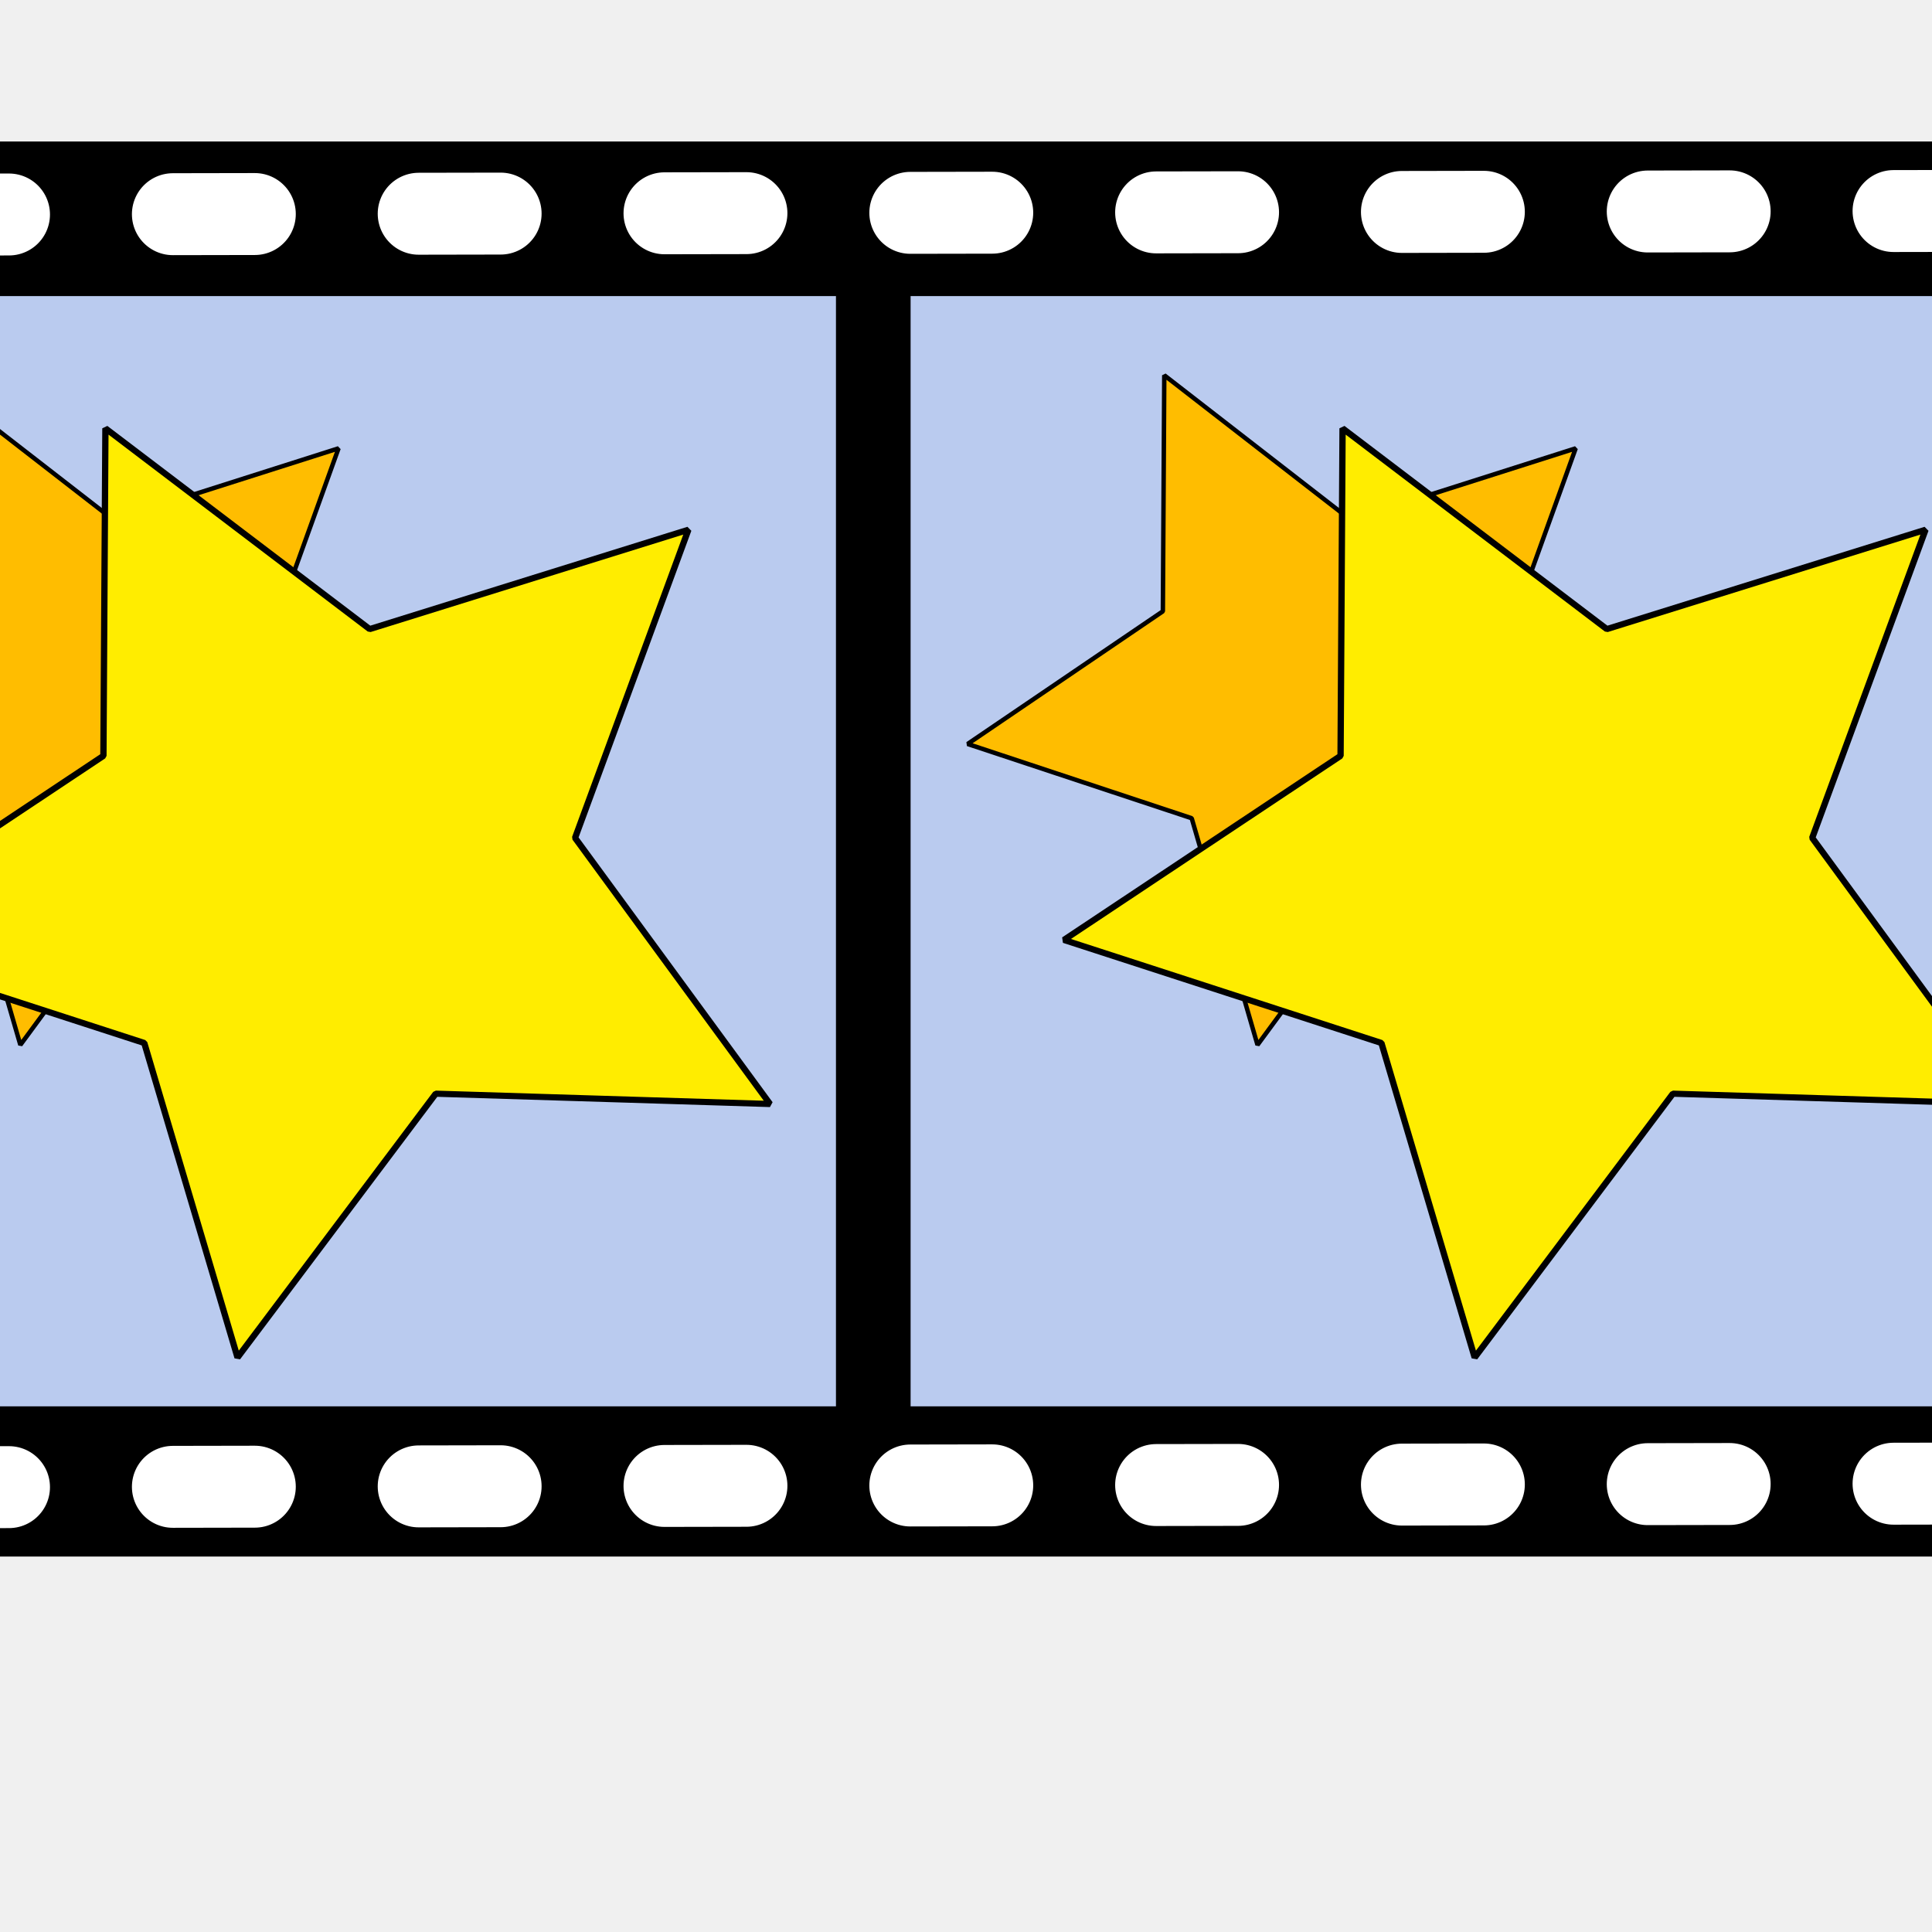
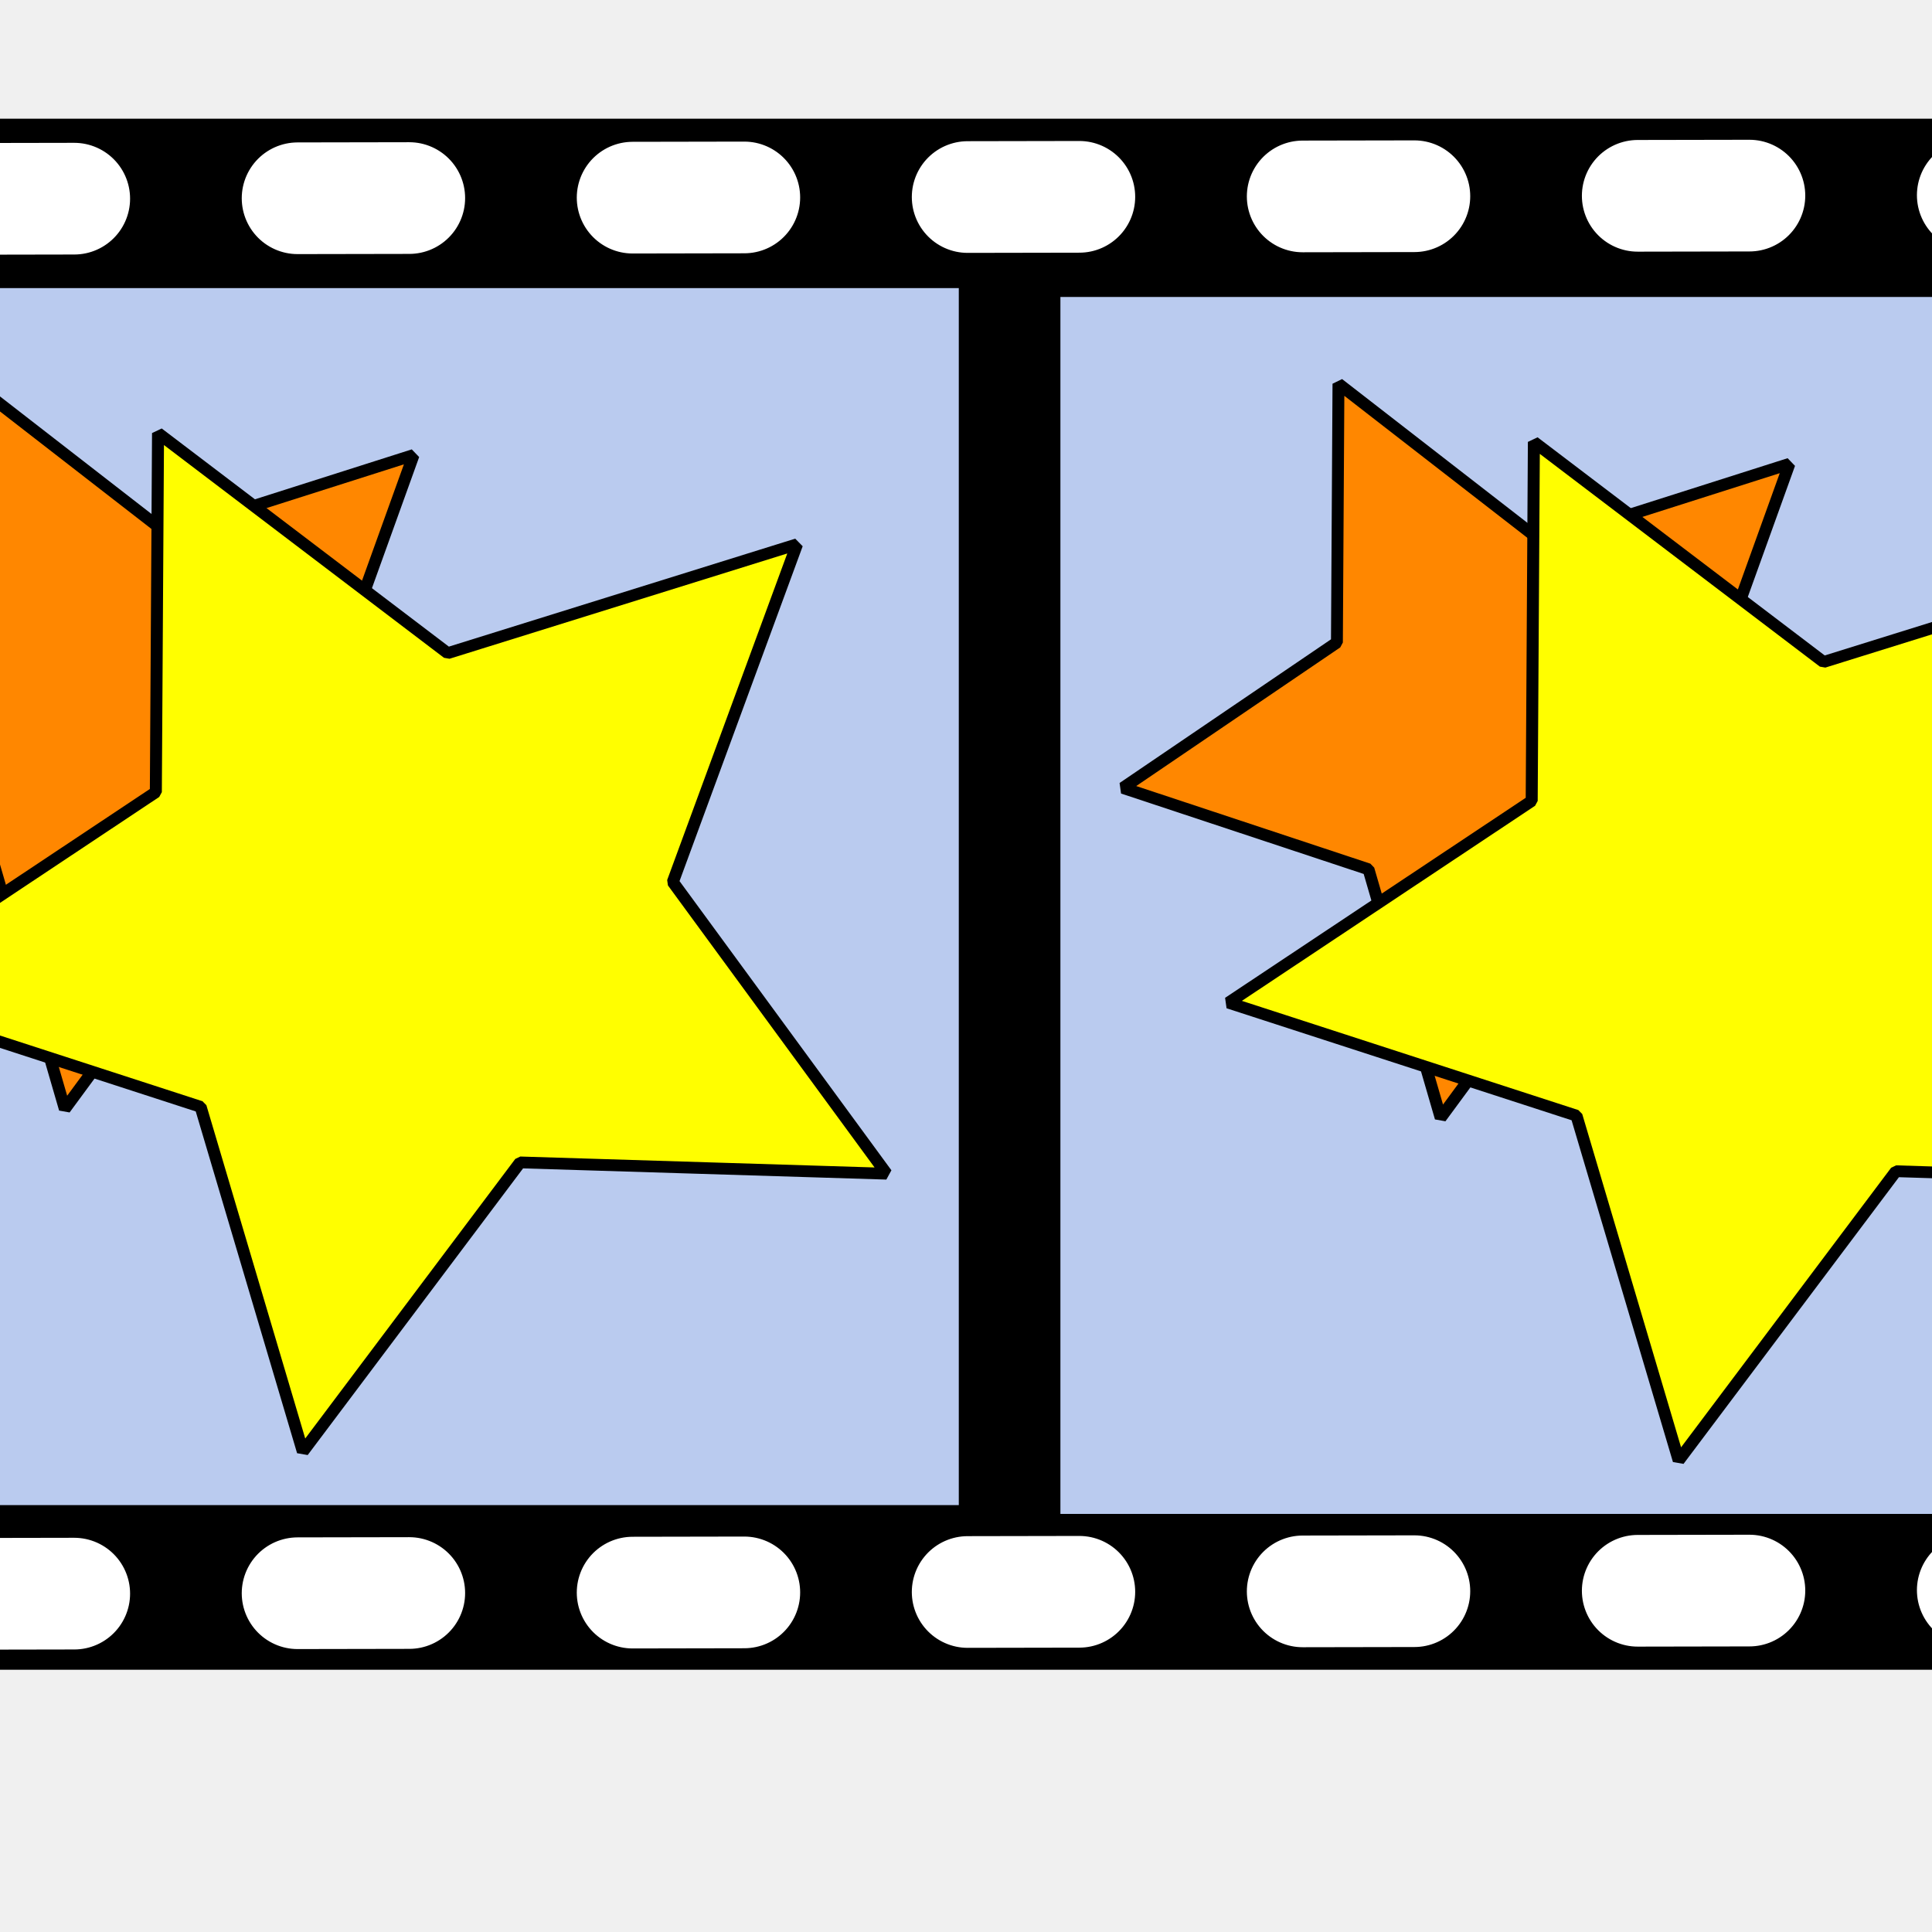
<svg xmlns="http://www.w3.org/2000/svg" width="64pt" height="64pt" id="svg16116">
  <defs id="defs3" />
  <g id="layer1">
-     <rect style="fill:#000000;fill-opacity:1;fill-rule:nonzero;stroke:none;stroke-width:4.812;stroke-linecap:round;stroke-linejoin:bevel;stroke-miterlimit:4;stroke-dasharray:4.812 9.625 ;stroke-dashoffset:0;stroke-opacity:1" id="rect18632" width="111.25" height="62.5" x="-16.25" y="6.25" />
-     <g id="g17996" transform="matrix(0.923077,0,0,0.923077,-18.17308,3.557692)">
-       <rect style="fill:#bacbef;fill-opacity:1;fill-rule:nonzero;stroke:#000000;stroke-width:0.625;stroke-linecap:round;stroke-linejoin:bevel;stroke-miterlimit:2;stroke-dashoffset:0;stroke-opacity:1" id="rect16126" width="56.25" height="53.75" x="3.75" y="10" />
-       <path style="fill:#ffbd00;fill-opacity:1;fill-rule:nonzero;stroke:#000000;stroke-width:0.29;stroke-linecap:round;stroke-linejoin:bevel;stroke-miterlimit:2;stroke-dashoffset:0;stroke-opacity:1" id="path16752" d="M -17.273,20.682 L -32.659,20.197 L -41.782,32.597 L -46.075,17.814 L -60.688,12.97 L -47.955,4.318 L -47.863,-11.076 L -35.7,-1.64 L -21.031,-6.31 L -26.247,8.174 L -17.273,20.682 z " transform="matrix(0.733667,0,0,0.733667,51.31618,22.22822)" />
-       <path style="fill:#ffed00;fill-opacity:1;fill-rule:nonzero;stroke:#000000;stroke-width:0.29;stroke-linecap:round;stroke-linejoin:bevel;stroke-miterlimit:2;stroke-dashoffset:0;stroke-opacity:1" id="path17374" d="M -17.273,20.682 L -32.659,20.197 L -41.782,32.597 L -46.075,17.814 L -60.688,12.97 L -47.955,4.318 L -47.863,-11.076 L -35.7,-1.64 L -21.031,-6.31 L -26.247,8.174 L -17.273,20.682 z " transform="matrix(1.039607,0,0,1.017999,74.49018,27.91705)" />
+     <rect style="fill:#000000;fill-opacity:1;fill-rule:nonzero;stroke:none;stroke-width:4.812;stroke-linecap:round;stroke-linejoin:bevel;stroke-miterlimit:4;stroke-dasharray:4.812 9.625 ;stroke-dashoffset:0;stroke-opacity:1" id="rect18632" width="121.943" height="68.507" x="-15.935" y="5.243" />
+     <path style="fill:none;fill-opacity:0.75;fill-rule:evenodd;stroke:#ffffff;stroke-width:4.933;stroke-linecap:round;stroke-linejoin:miter;stroke-miterlimit:4;stroke-dasharray:4.933 9.865 ;stroke-dashoffset:0;stroke-opacity:1" d="M -1.654,8.784 C 101.284,8.596 101.284,8.596 101.284,8.596" id="path18008" />
+     <path style="fill:none;fill-opacity:0.75;fill-rule:evenodd;stroke:#ffffff;stroke-width:4.933;stroke-linecap:round;stroke-linejoin:miter;stroke-miterlimit:4;stroke-dasharray:4.933 9.865 ;stroke-dashoffset:0;stroke-opacity:1" d="M -1.654,70.397 C 101.284,70.209 101.284,70.209 101.284,70.209" id="path18631" />
+     <g id="g3875">
+       <rect style="fill:#bacbef;fill-opacity:1;fill-rule:nonzero;stroke:#000000;stroke-width:0.625;stroke-linecap:round;stroke-linejoin:bevel;stroke-miterlimit:2;stroke-dashoffset:0;stroke-opacity:1;" id="rect16126" width="56.25" height="53.75" x="3.75" y="10" transform="matrix(1.011797,0,0,1.011797,-18.04312,2.291853)" />
+       <path style="fill:#ff8700;fill-opacity:1;fill-rule:nonzero;stroke:#000000;stroke-width:0.707;stroke-linecap:round;stroke-linejoin:bevel;stroke-miterlimit:2;stroke-dashoffset:0;stroke-opacity:1;stroke-dasharray:none;" id="path16752" d="M -17.273,20.682 L -32.659,20.197 L -41.782,32.597 L -46.075,17.814 L -60.688,12.97 L -47.955,4.318 L -47.863,-11.076 L -35.7,-1.64 L -21.031,-6.31 L -26.247,8.174 L -17.273,20.682 z " transform="matrix(0.742322,0,0,0.742322,33.87844,24.7823)" />
+       <path style="fill:#fffe00;fill-opacity:1;fill-rule:nonzero;stroke:#000000;stroke-width:0.504;stroke-linecap:round;stroke-linejoin:bevel;stroke-miterlimit:2;stroke-dashoffset:0;stroke-opacity:1;stroke-dasharray:none;" id="path17374" d="M -17.273,20.682 L -32.659,20.197 L -41.782,32.597 L -46.075,17.814 L -60.688,12.97 L -47.955,4.318 L -47.863,-11.076 L -35.7,-1.64 L -21.031,-6.31 L -26.247,8.174 L -17.273,20.682 z " transform="matrix(1.051871,0,0,1.030008,57.32582,30.53824)" />
    </g>
-     <rect style="fill:#bacbef;fill-opacity:1;fill-rule:nonzero;stroke:#000000;stroke-width:0.625;stroke-linecap:round;stroke-linejoin:bevel;stroke-miterlimit:2;stroke-dashoffset:0;stroke-opacity:1;" id="rect18005" width="56.25" height="53.75" x="3.75" y="10" transform="matrix(0.923077,0,0,0.923077,36.46977,3.557692)" />
-     <path style="fill:#ffbd00;fill-opacity:1;fill-rule:nonzero;stroke:#000000;stroke-width:0.29;stroke-linecap:round;stroke-linejoin:bevel;stroke-miterlimit:2;stroke-dashoffset:0;stroke-opacity:1;" id="path18006" d="M -17.273,20.682 L -32.659,20.197 L -41.782,32.597 L -46.075,17.814 L -60.688,12.97 L -47.955,4.318 L -47.863,-11.076 L -35.7,-1.64 L -21.031,-6.31 L -26.247,8.174 L -17.273,20.682 z " transform="matrix(0.677231,0,0,0.677231,83.83856,24.07605)" />
-     <path style="fill:#ffed00;fill-opacity:1;fill-rule:nonzero;stroke:#000000;stroke-width:0.29;stroke-linecap:round;stroke-linejoin:bevel;stroke-miterlimit:2;stroke-dashoffset:0;stroke-opacity:1;" id="path18007" d="M -17.273,20.682 L -32.659,20.197 L -41.782,32.597 L -46.075,17.814 L -60.688,12.97 L -47.955,4.318 L -47.863,-11.076 L -35.7,-1.64 L -21.031,-6.31 L -26.247,8.174 L -17.273,20.682 z " transform="matrix(0.959637,0,0,0.939691,105.2299,29.32728)" />
-     <path style="fill:none;fill-opacity:0.75;fill-rule:evenodd;stroke:#ffffff;stroke-width:3.619;stroke-linecap:round;stroke-linejoin:miter;stroke-miterlimit:4;stroke-dasharray:3.619 7.238;stroke-dashoffset:0;stroke-opacity:1;" d="M -3.221,9.48 C 90.691,9.309 90.691,9.309 90.691,9.309" id="path18008" />
-     <path style="fill:none;fill-opacity:0.75;fill-rule:evenodd;stroke:#ffffff;stroke-width:3.619;stroke-linecap:round;stroke-linejoin:miter;stroke-miterlimit:4;stroke-dasharray:3.619 7.238;stroke-dashoffset:0;stroke-opacity:1;" d="M -3.221,65.691 C 90.691,65.52 90.691,65.52 90.691,65.52" id="path18631" />
+     <g id="g3879" transform="translate(60.76911,0.389902)">
+       <rect style="fill:#bacbef;fill-opacity:1;fill-rule:nonzero;stroke:#000000;stroke-width:0.625;stroke-linecap:round;stroke-linejoin:bevel;stroke-miterlimit:2;stroke-dashoffset:0;stroke-opacity:1" id="rect3880" width="56.25" height="53.75" x="3.75" y="10" transform="matrix(1.011797,0,0,1.011797,-18.04312,2.291853)" />
+       <path style="fill:#ff8700;fill-opacity:1;fill-rule:nonzero;stroke:#000000;stroke-width:0.707;stroke-linecap:round;stroke-linejoin:bevel;stroke-miterlimit:2;stroke-dashoffset:0;stroke-opacity:1" id="path3881" d="M -17.273,20.682 L -32.659,20.197 L -41.782,32.597 L -46.075,17.814 L -60.688,12.97 L -47.955,4.318 L -47.863,-11.076 L -35.7,-1.64 L -21.031,-6.31 L -26.247,8.174 L -17.273,20.682 z " transform="matrix(0.742322,0,0,0.742322,33.87844,24.7823)" />
+       <path style="fill:#fffe00;fill-opacity:1;fill-rule:nonzero;stroke:#000000;stroke-width:0.504;stroke-linecap:round;stroke-linejoin:bevel;stroke-miterlimit:2;stroke-dashoffset:0;stroke-opacity:1" id="path3882" d="M -17.273,20.682 L -32.659,20.197 L -41.782,32.597 L -46.075,17.814 L -60.688,12.97 L -47.955,4.318 L -47.863,-11.076 L -35.7,-1.64 L -21.031,-6.31 L -26.247,8.174 L -17.273,20.682 z " transform="matrix(1.051871,0,0,1.030008,57.32582,30.53824)" />
+     </g>
  </g>
</svg>
